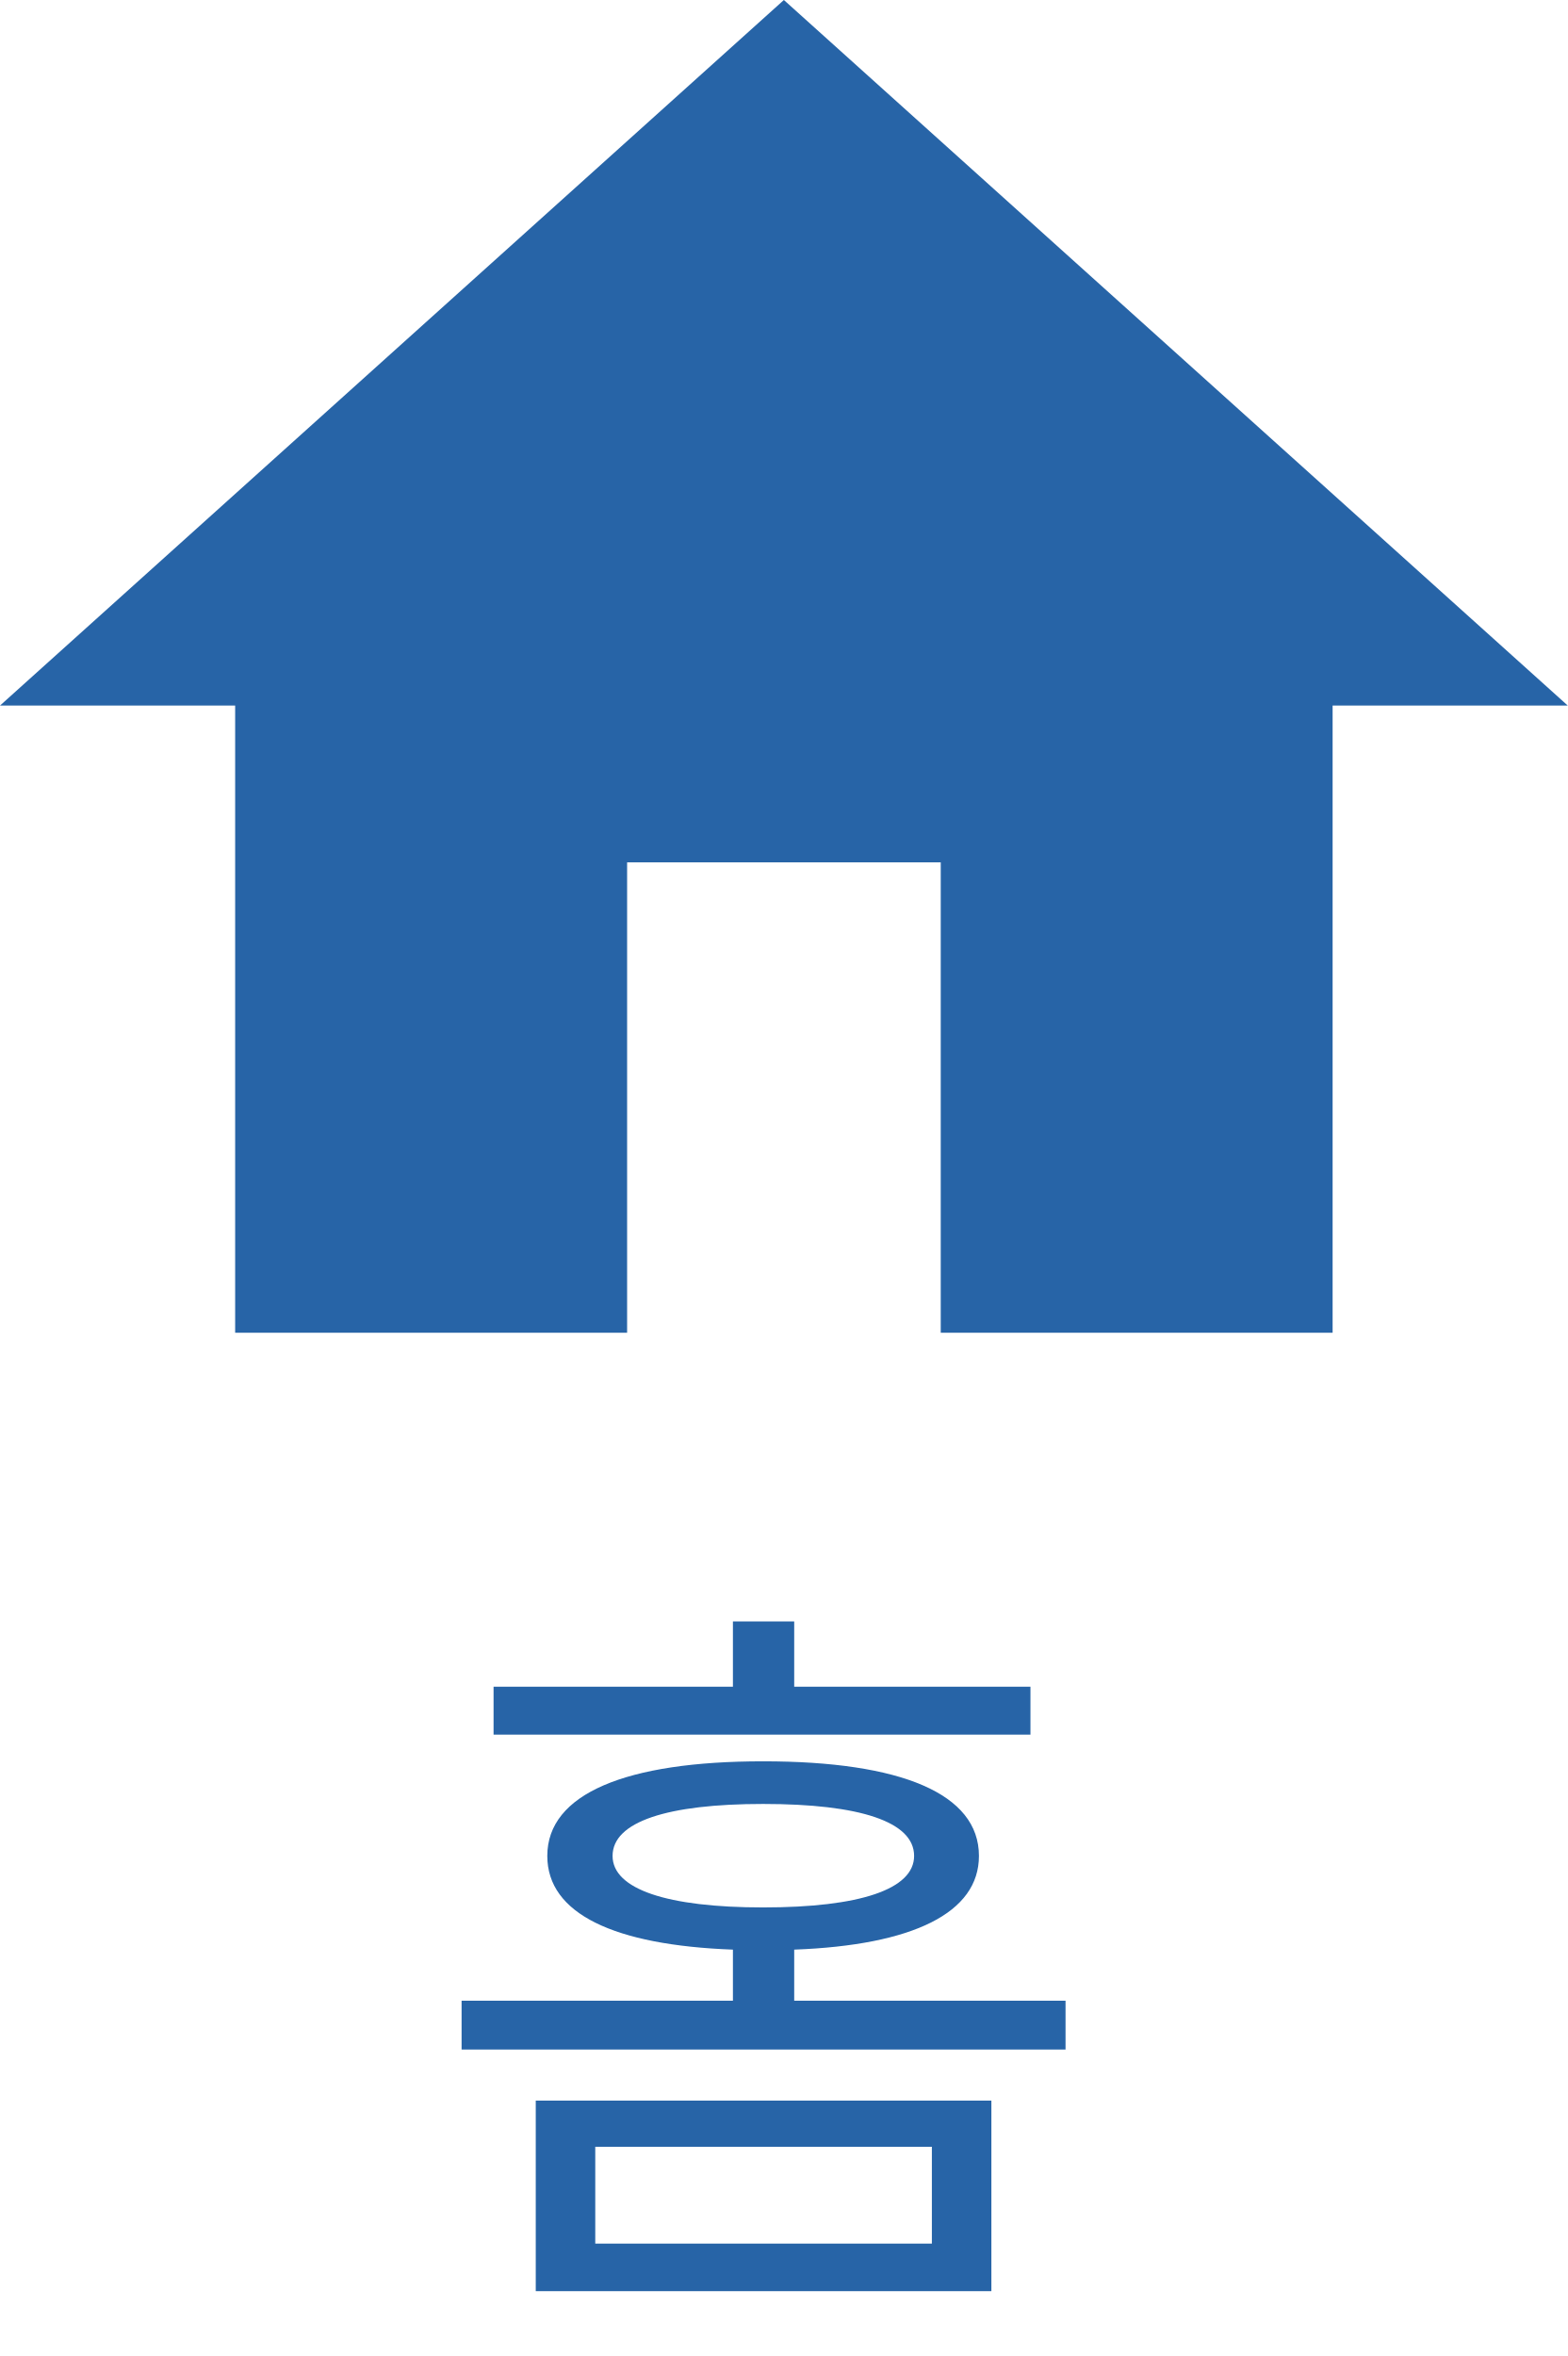
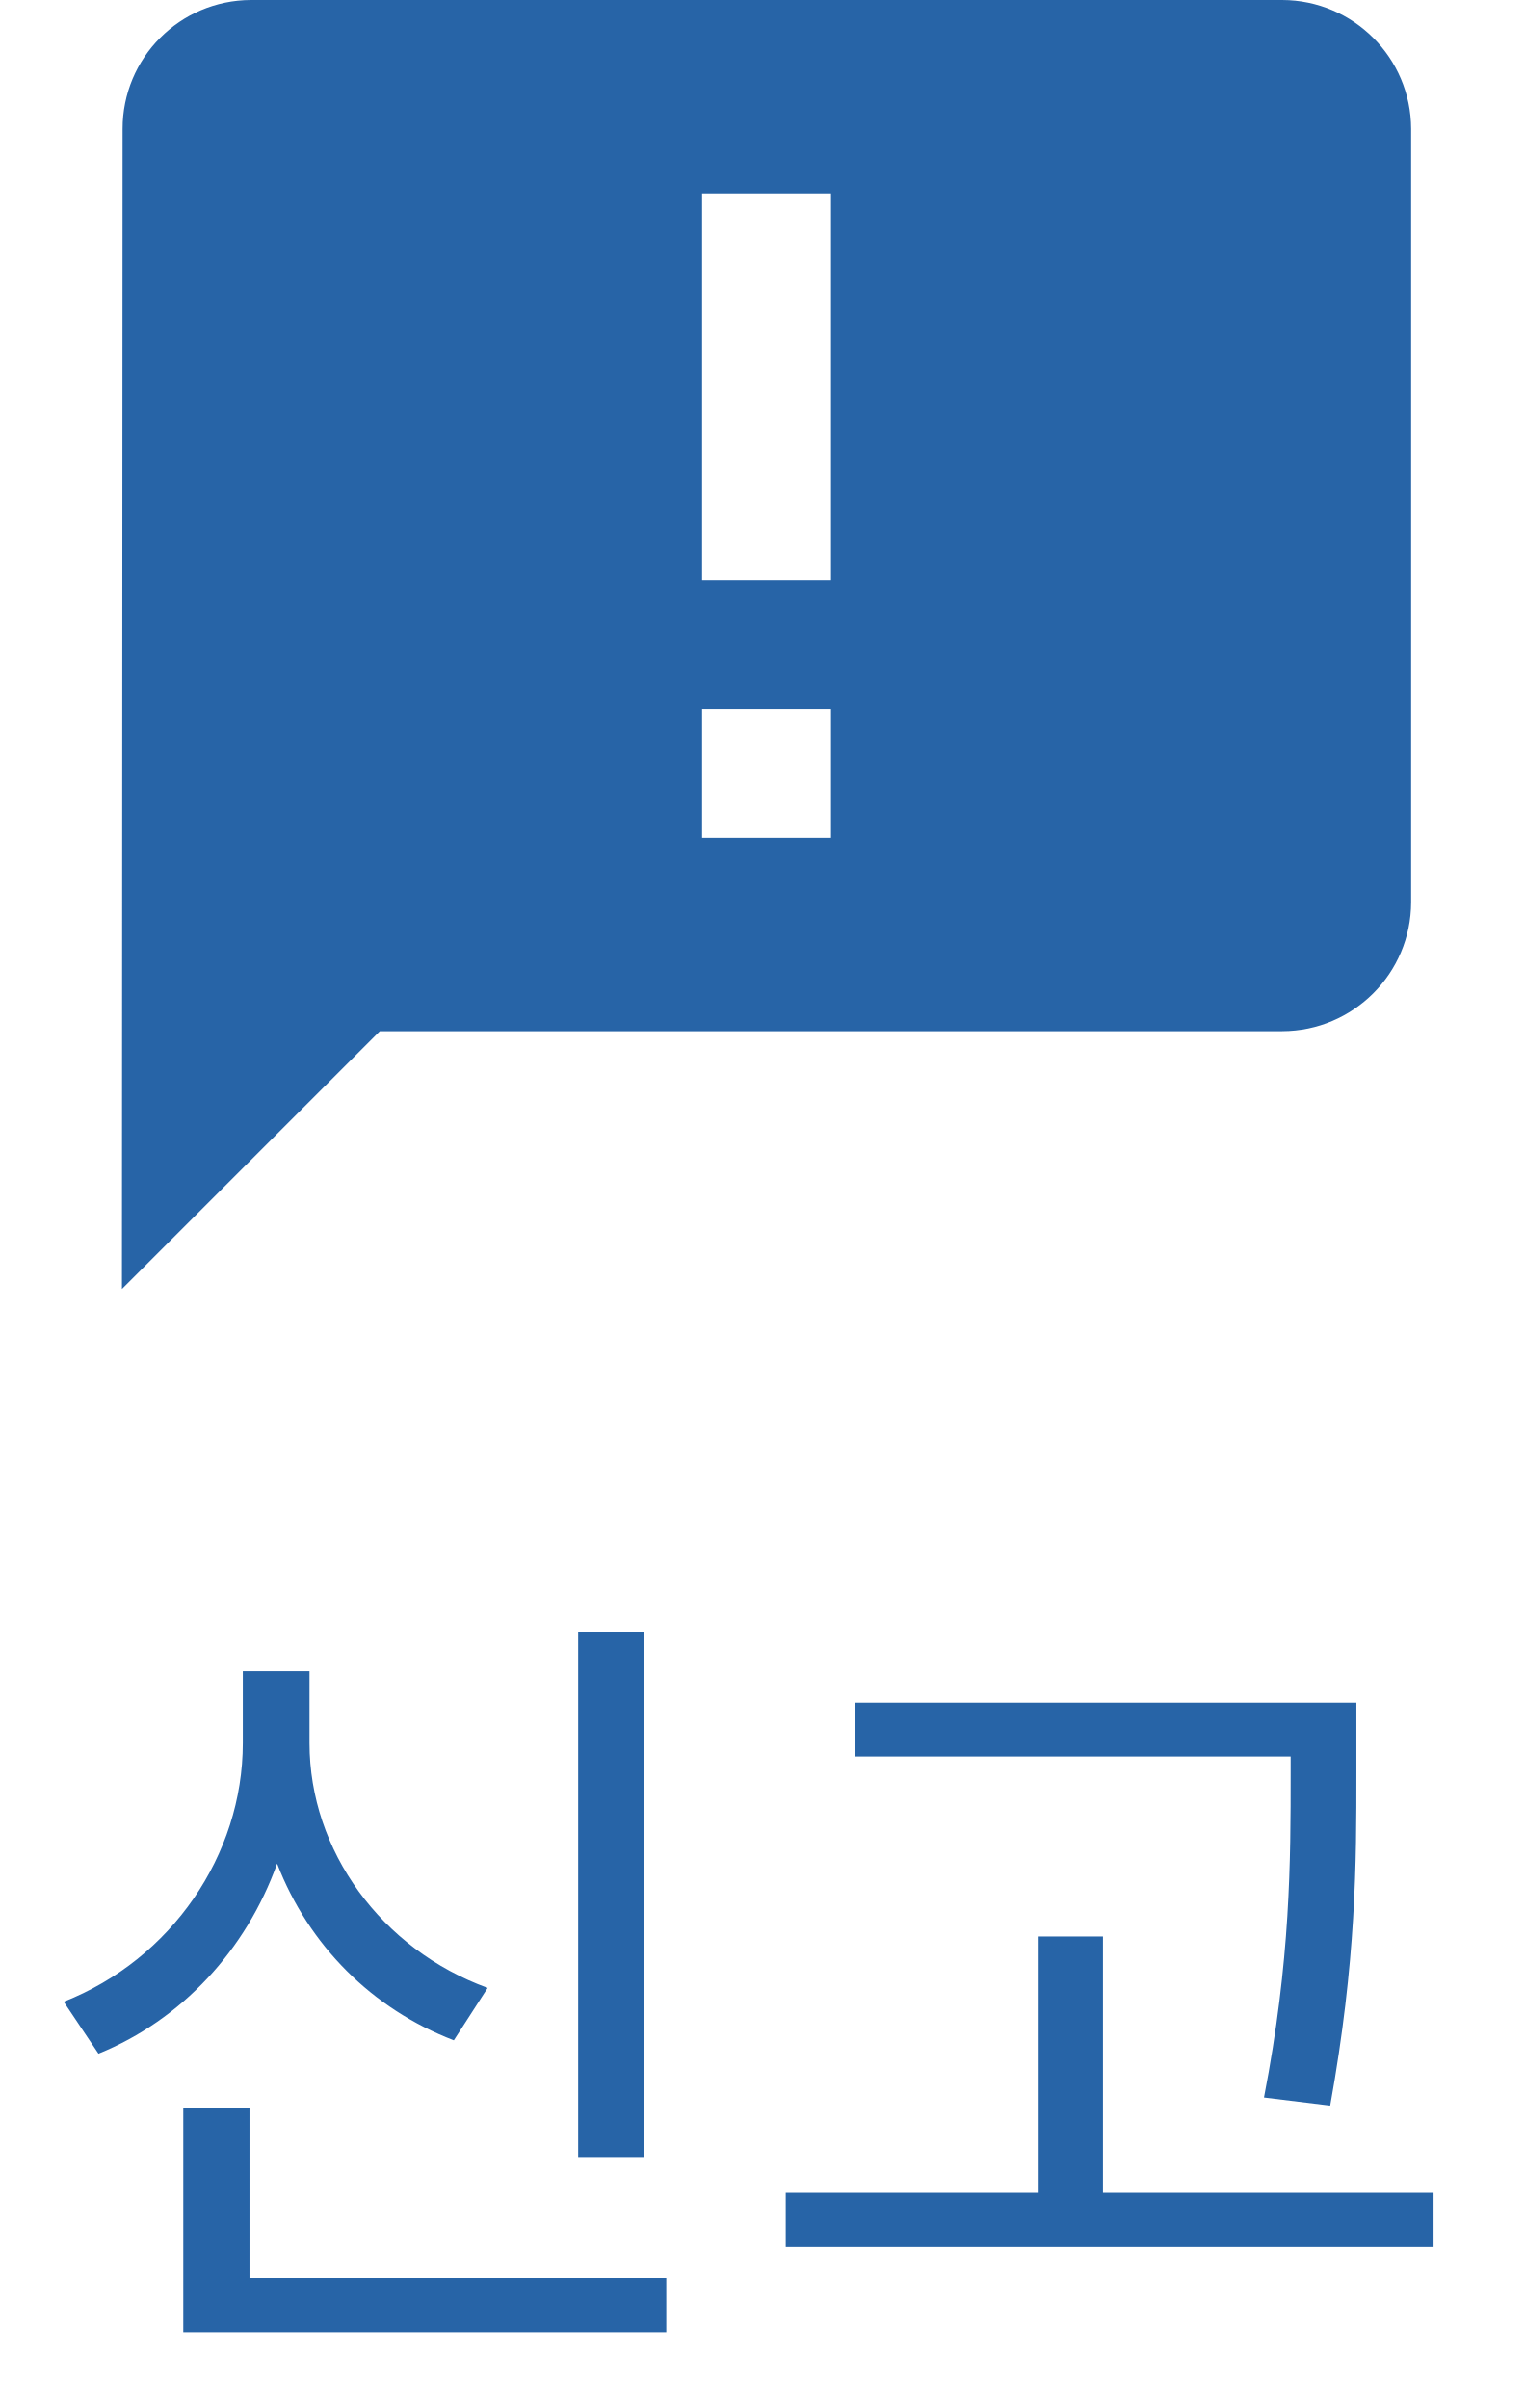
- <svg xmlns="http://www.w3.org/2000/svg" width="55.163" height="82.888" viewBox="0 0 55.163 82.888">
-   <g id="그룹_401" data-name="그룹 401" transform="translate(-92.837 -1828.112)">
-     <text id="홈" transform="translate(120 1907)" fill="#2764a7" font-size="26" font-family="NanumGothic">
-       <tspan x="-12.22" y="0">홈</tspan>
+ <svg xmlns="http://www.w3.org/2000/svg" width="50" height="79" viewBox="0 0 50 79">
+   <g id="그룹_403" data-name="그룹 403" transform="translate(-815 -1832)">
+     <text id="신고" transform="translate(840 1907)" fill="#2764a7" font-size="26" font-family="NanumGothic">
+       <tspan x="-24.44" y="0">신고</tspan>
    </text>
-     <path id="ic_home_24px" d="M24.065,49.888V33.34H35.1V49.888H48.888V27.823h8.274L29.581,3,2,27.823h8.274V49.888Z" transform="translate(90.837 1825.112)" fill="#2764a7" />
+     <path id="ic_announcement_24px" d="M40.059,2H6.229A4.223,4.223,0,0,0,2.021,6.229L2,44.288l8.458-8.458h29.6A4.241,4.241,0,0,0,44.288,31.6V6.229A4.241,4.241,0,0,0,40.059,2Zm-14.8,19.03H21.03V8.343h4.229Zm0,8.458H21.03V25.259h4.229Z" transform="translate(817 1830)" fill="#2764a7" />
  </g>
</svg>
